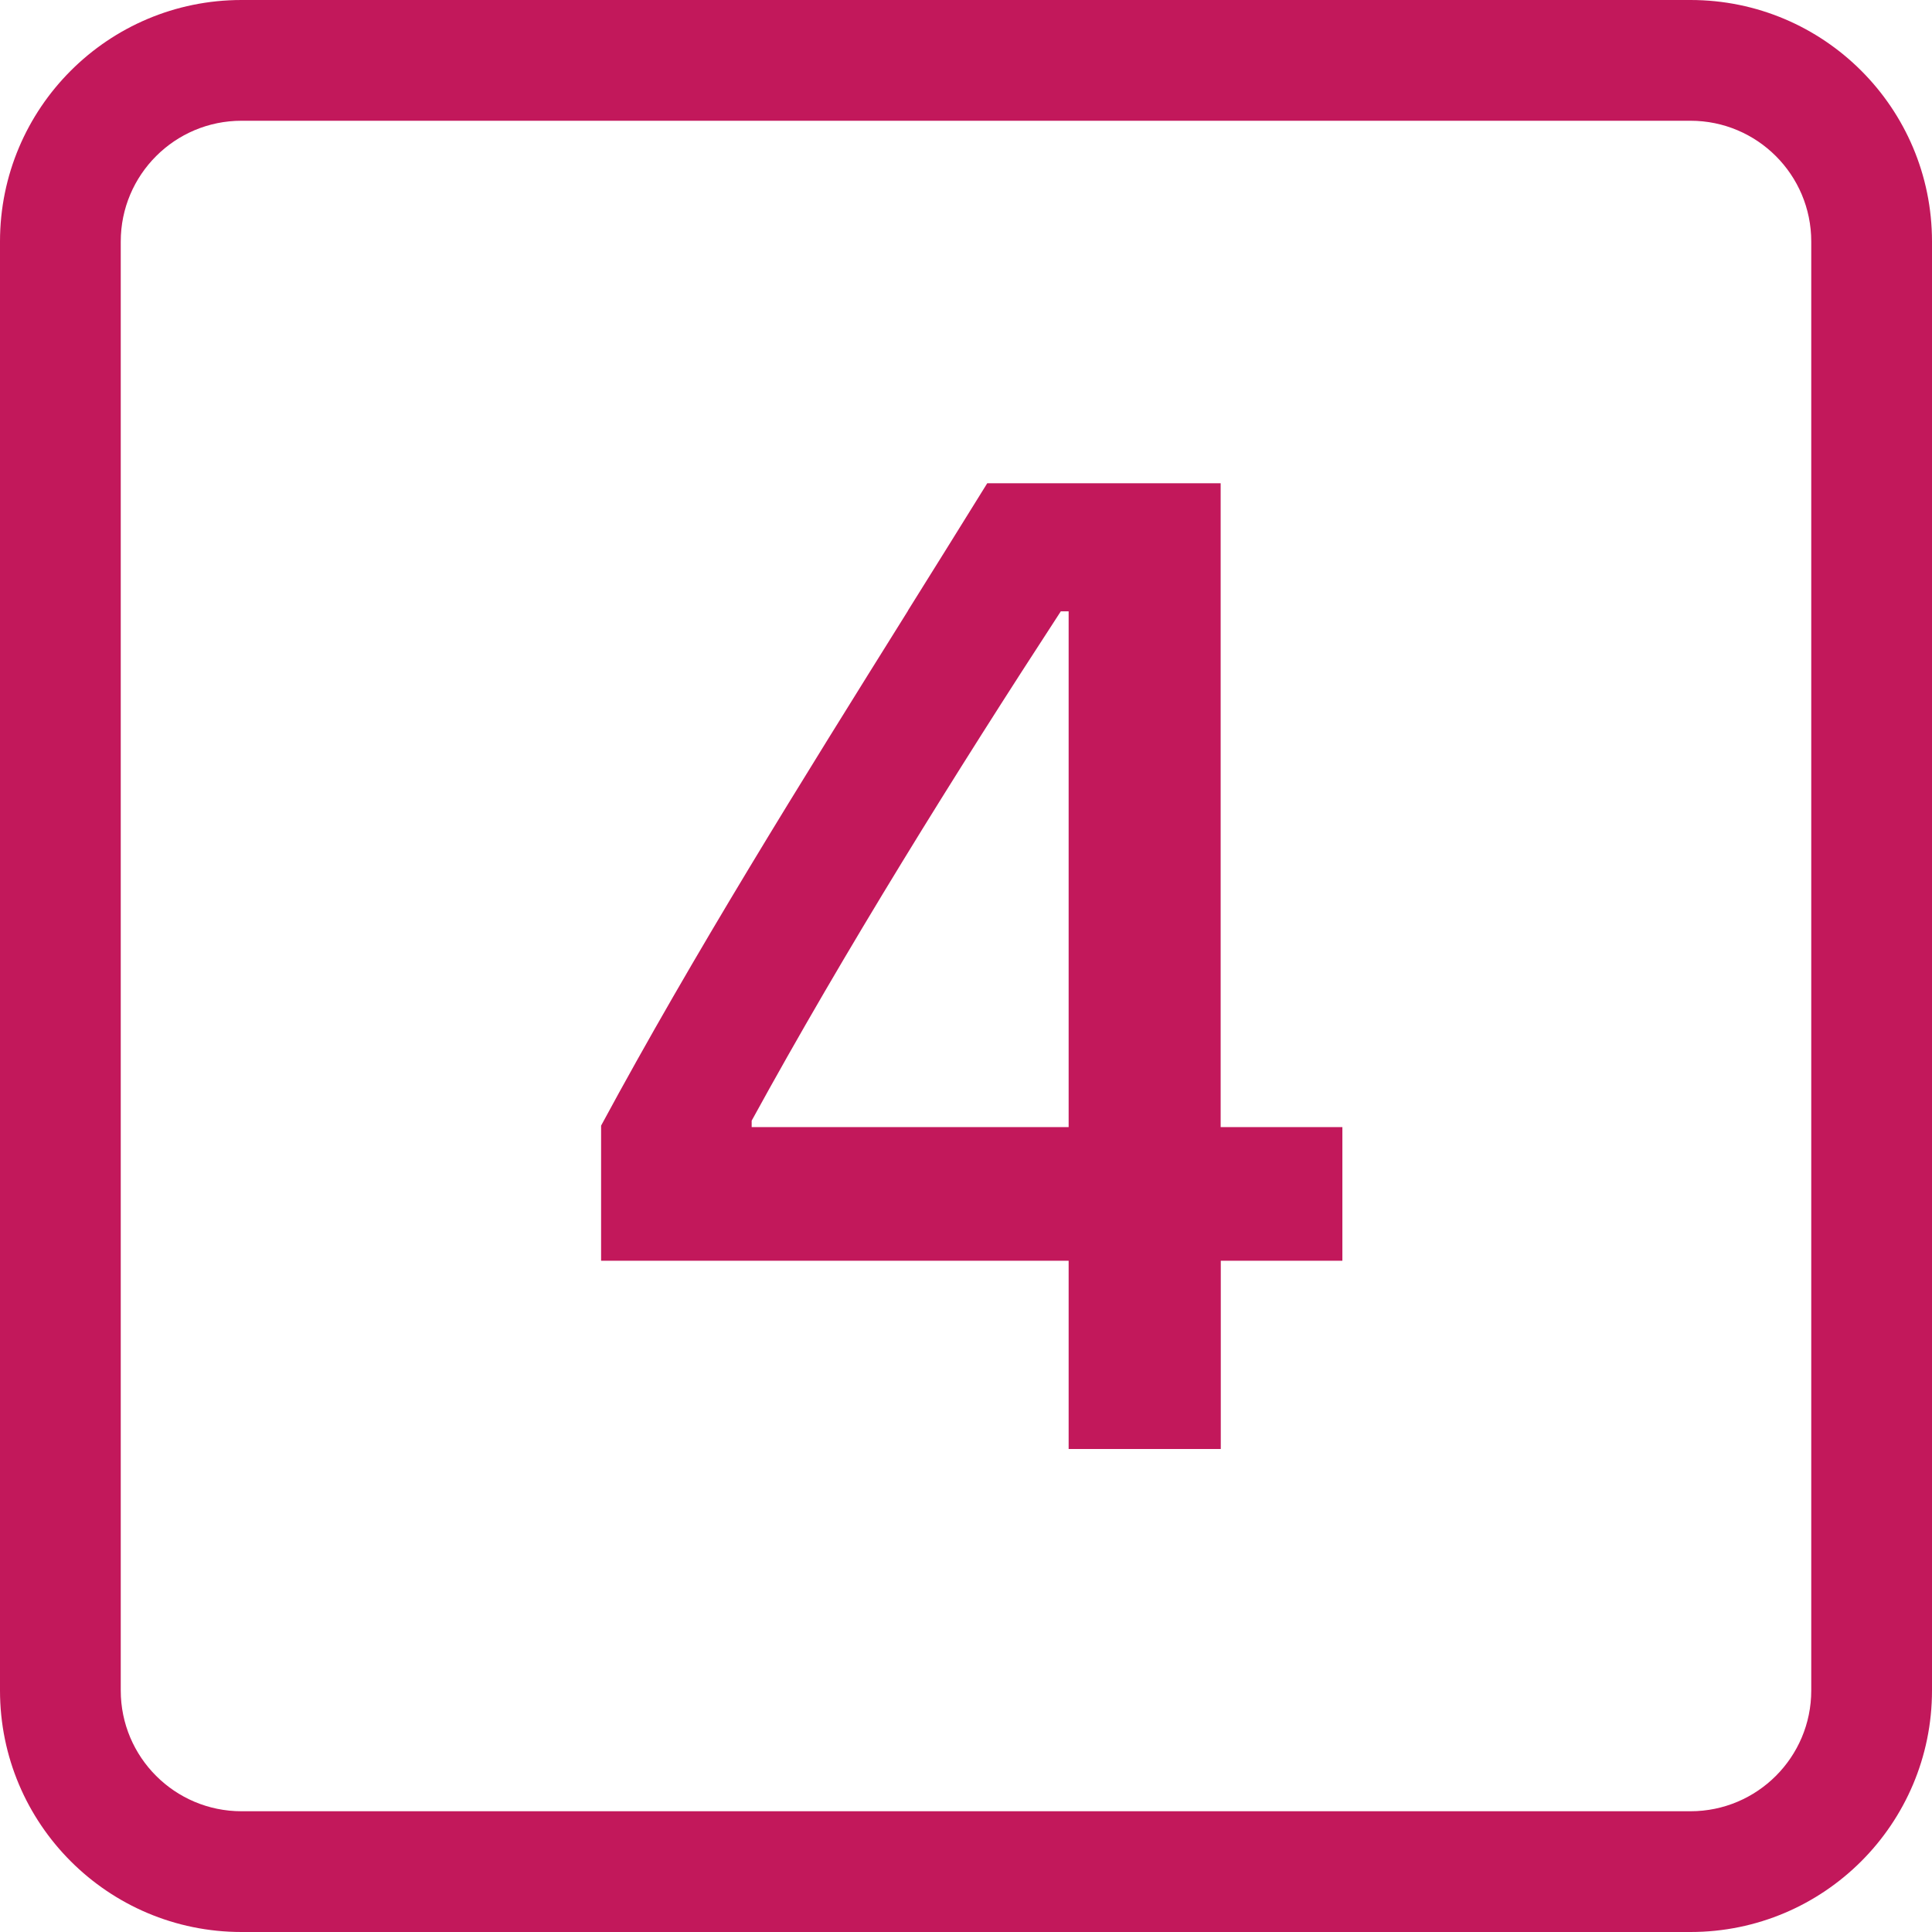
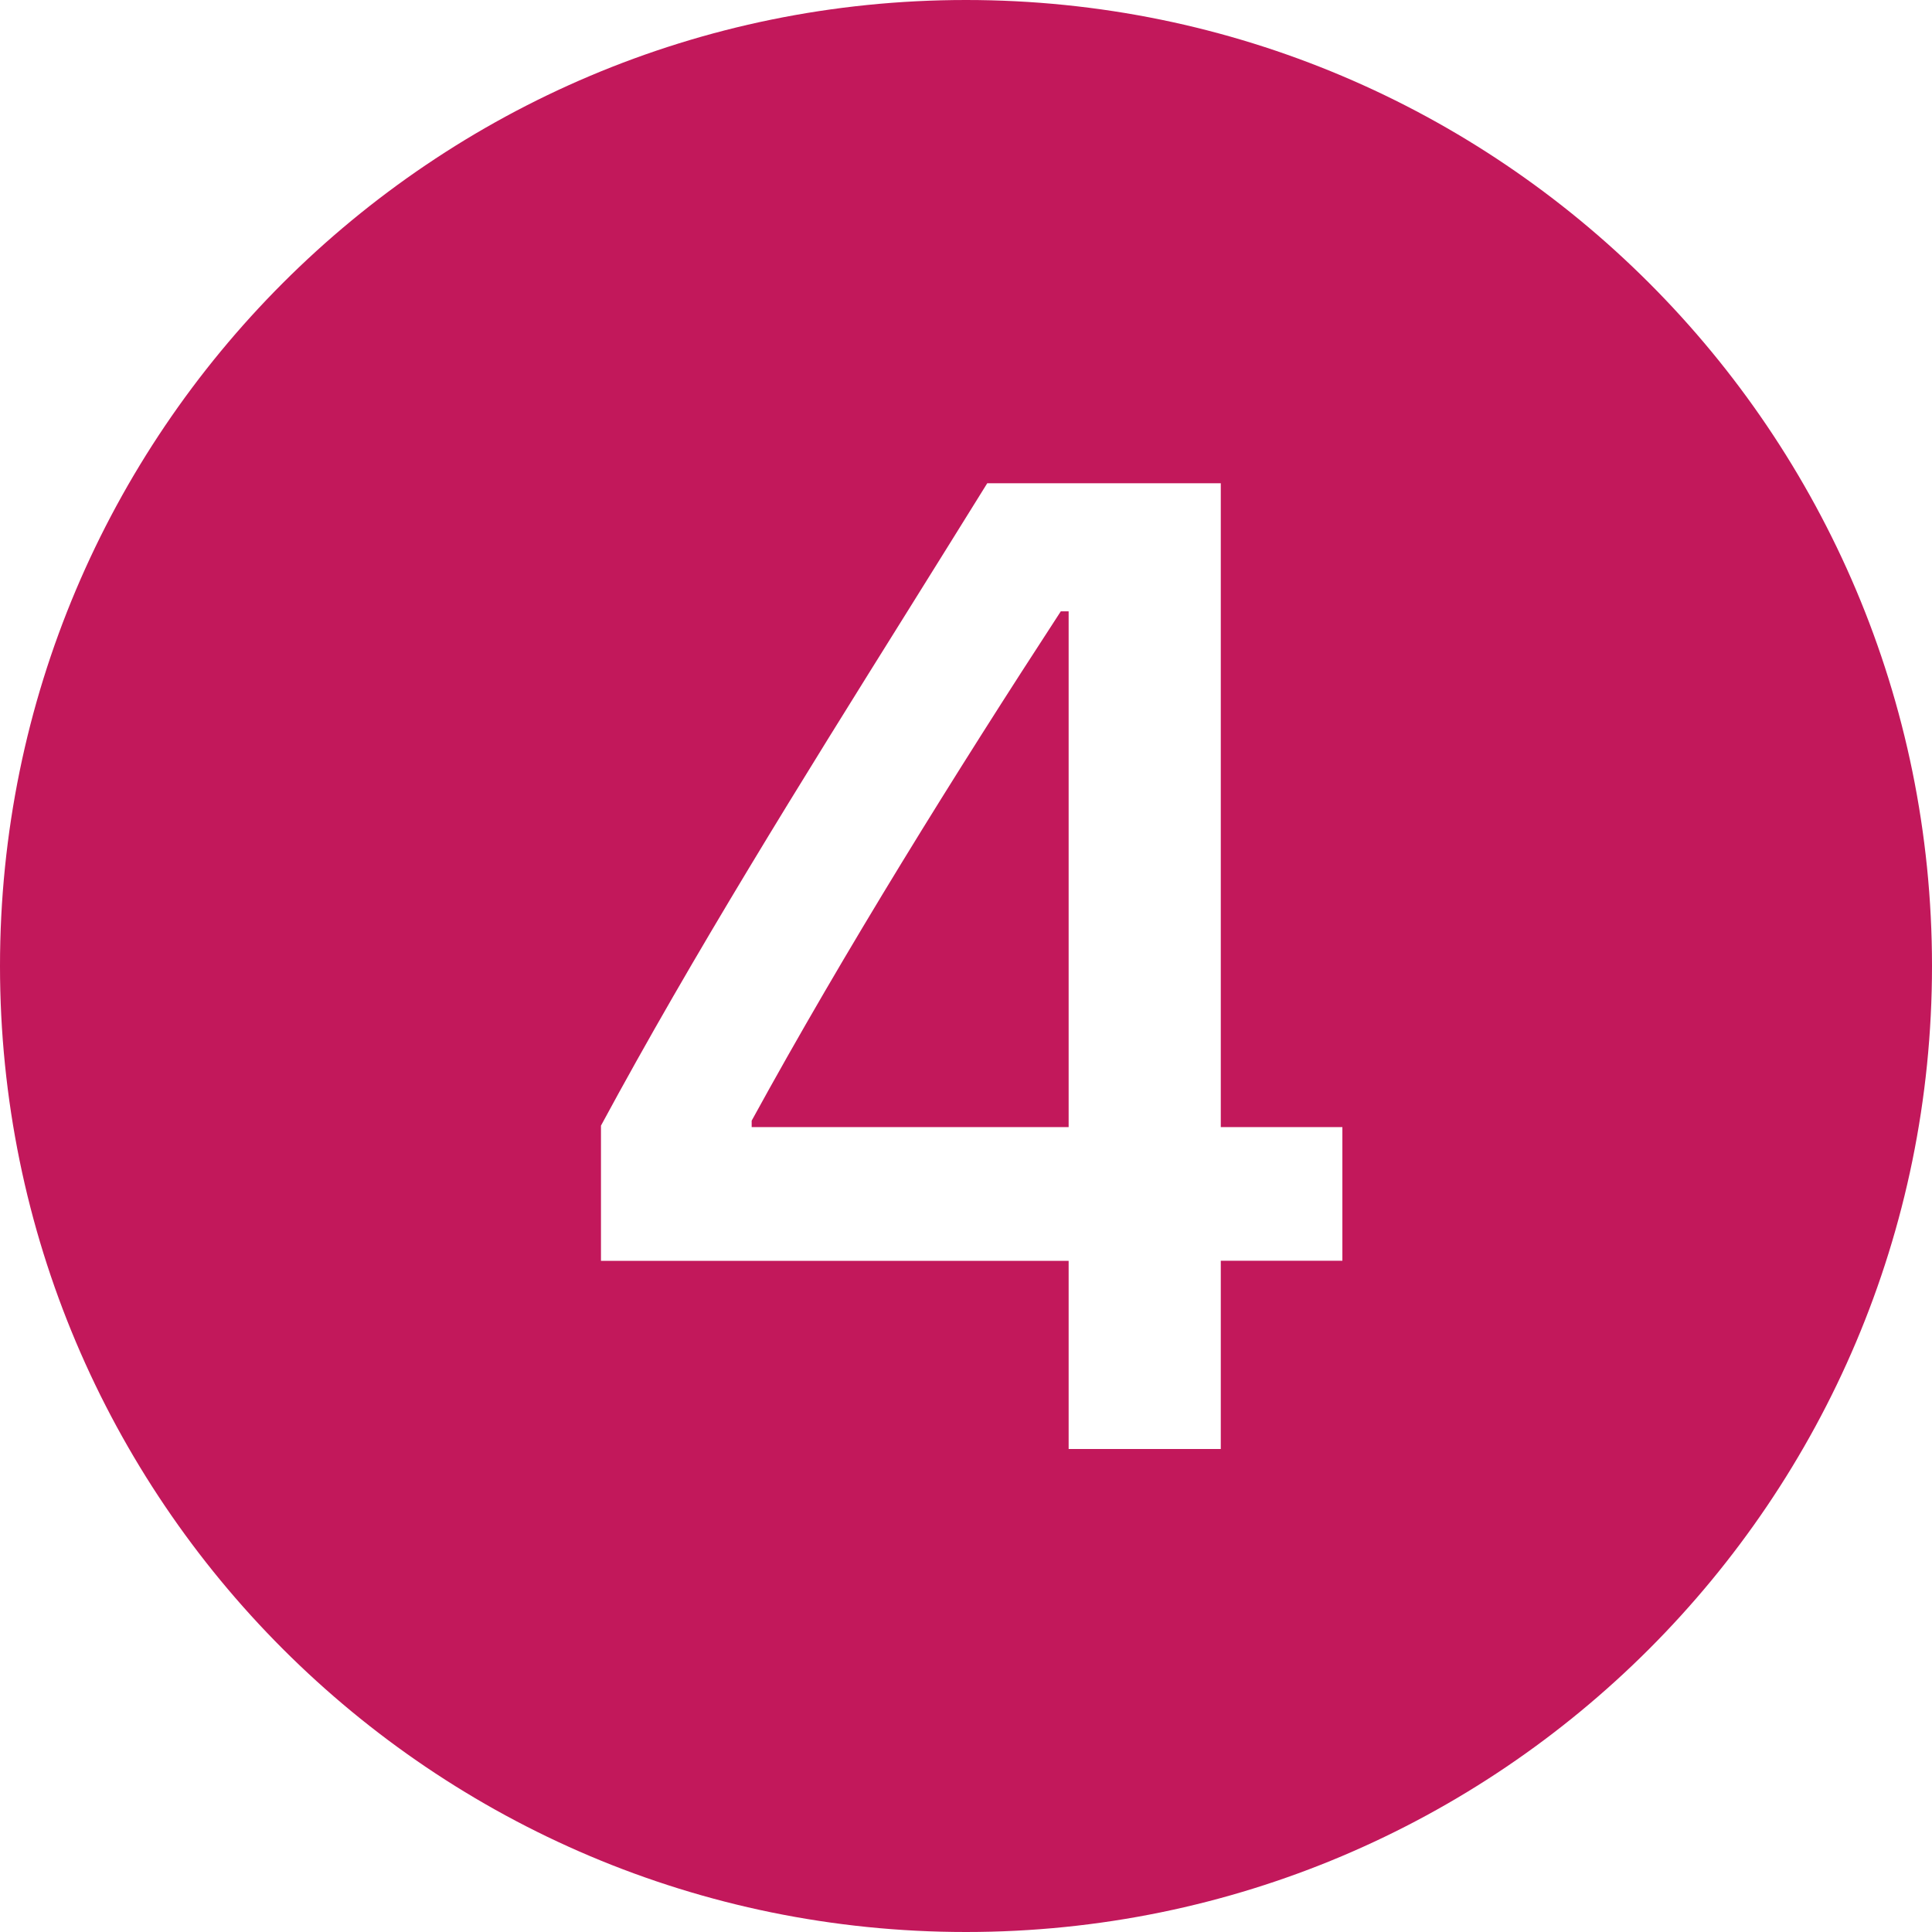
- <svg xmlns="http://www.w3.org/2000/svg" width="67" height="67" fill="#c2185b" class="bi bi-4-square" viewBox="0 0 16 16">
-   <path d="M7.519 5.057c.22-.352.439-.703.657-1.055h1.933v5.332h1.008v1.107H10.11V12H8.85v-1.559H4.978V9.322c.77-1.427 1.656-2.847 2.542-4.265ZM6.225 9.281v.053H8.85V5.063h-.065c-.867 1.33-1.787 2.806-2.56 4.218Z" />
-   <path d="M0 2a2 2 0 0 1 2-2h12a2 2 0 0 1 2 2v12a2 2 0 0 1-2 2H2a2 2 0 0 1-2-2V2Zm15 0a1 1 0 0 0-1-1H2a1 1 0 0 0-1 1v12a1 1 0 0 0 1 1h12a1 1 0 0 0 1-1V2Z" />
+ <svg xmlns="http://www.w3.org/2000/svg" width="67" height="67" fill="#c2185b" class="bi bi-4-circle-fill" viewBox="0 0 16 16">
+   <path d="M16 8A8 8 0 1 1 0 8a8 8 0 0 1 16 0ZM7.519 5.057c-.886 1.418-1.772 2.838-2.542 4.265v1.12H8.85V12h1.26v-1.559h1.007V9.334H10.11V4.002H8.176c-.218.352-.438.703-.657 1.055ZM6.225 9.281v.053H8.85V5.063h-.065c-.867 1.33-1.787 2.806-2.56 4.218Z" />
</svg>
